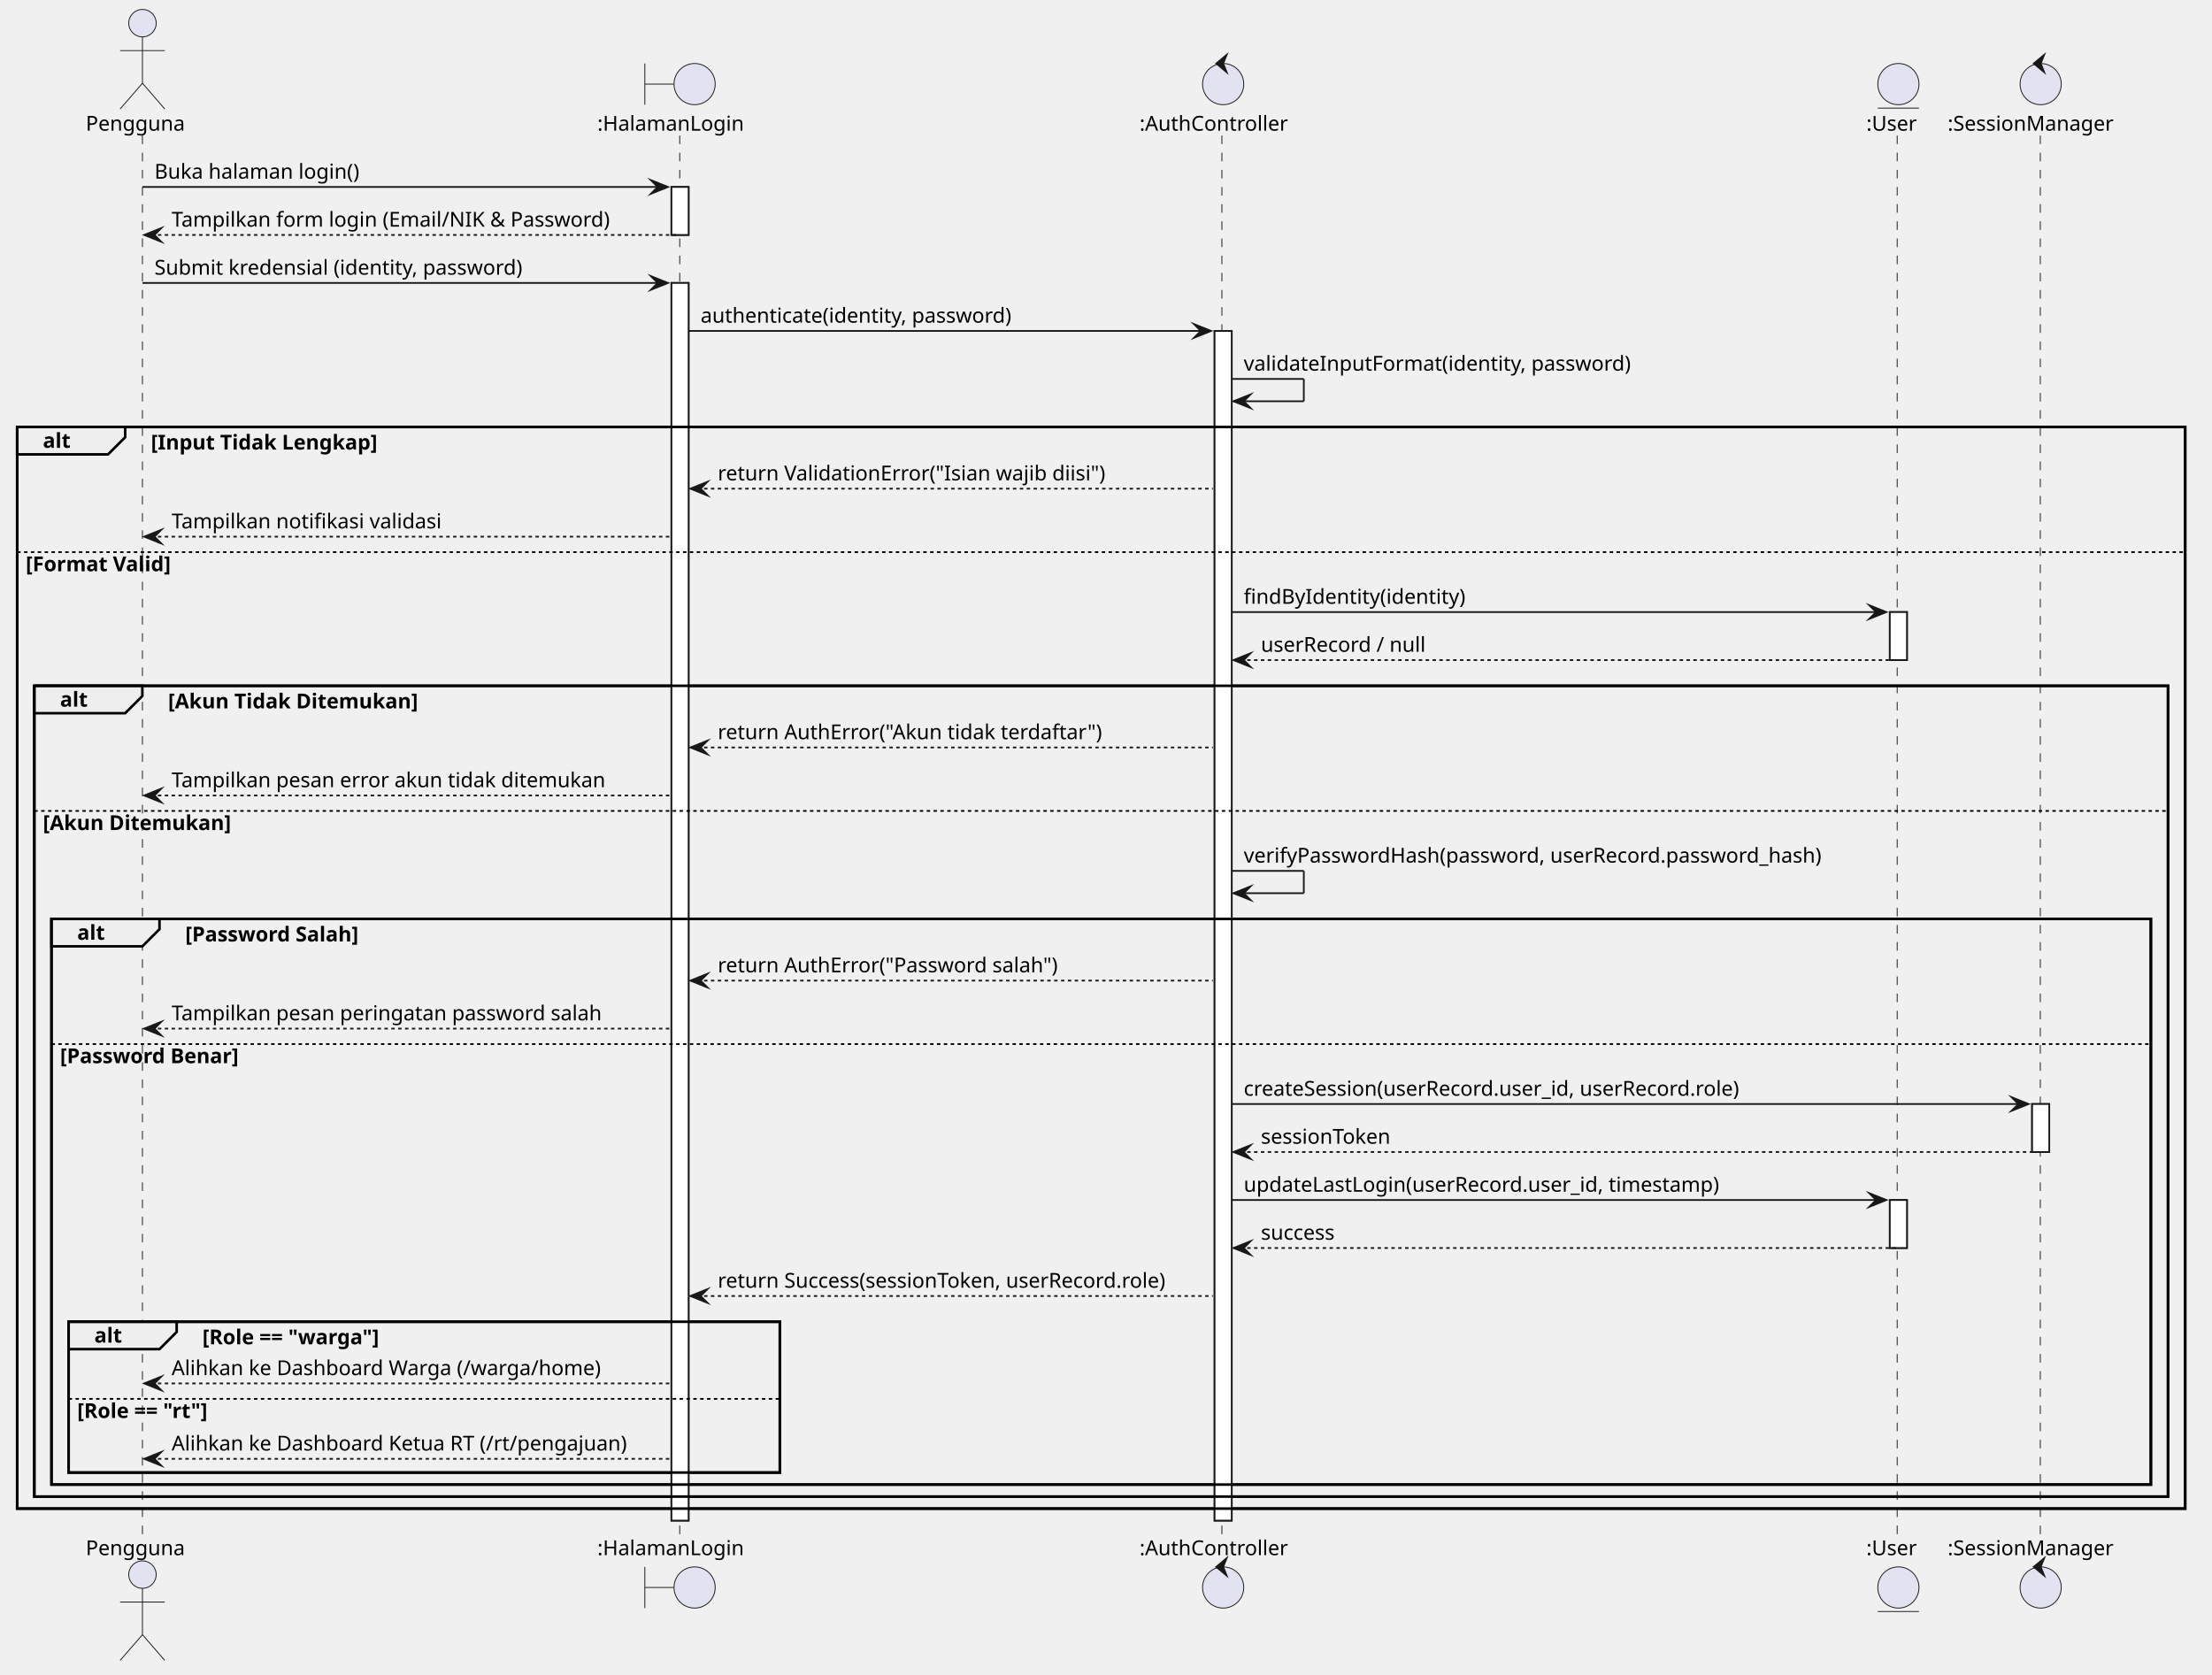
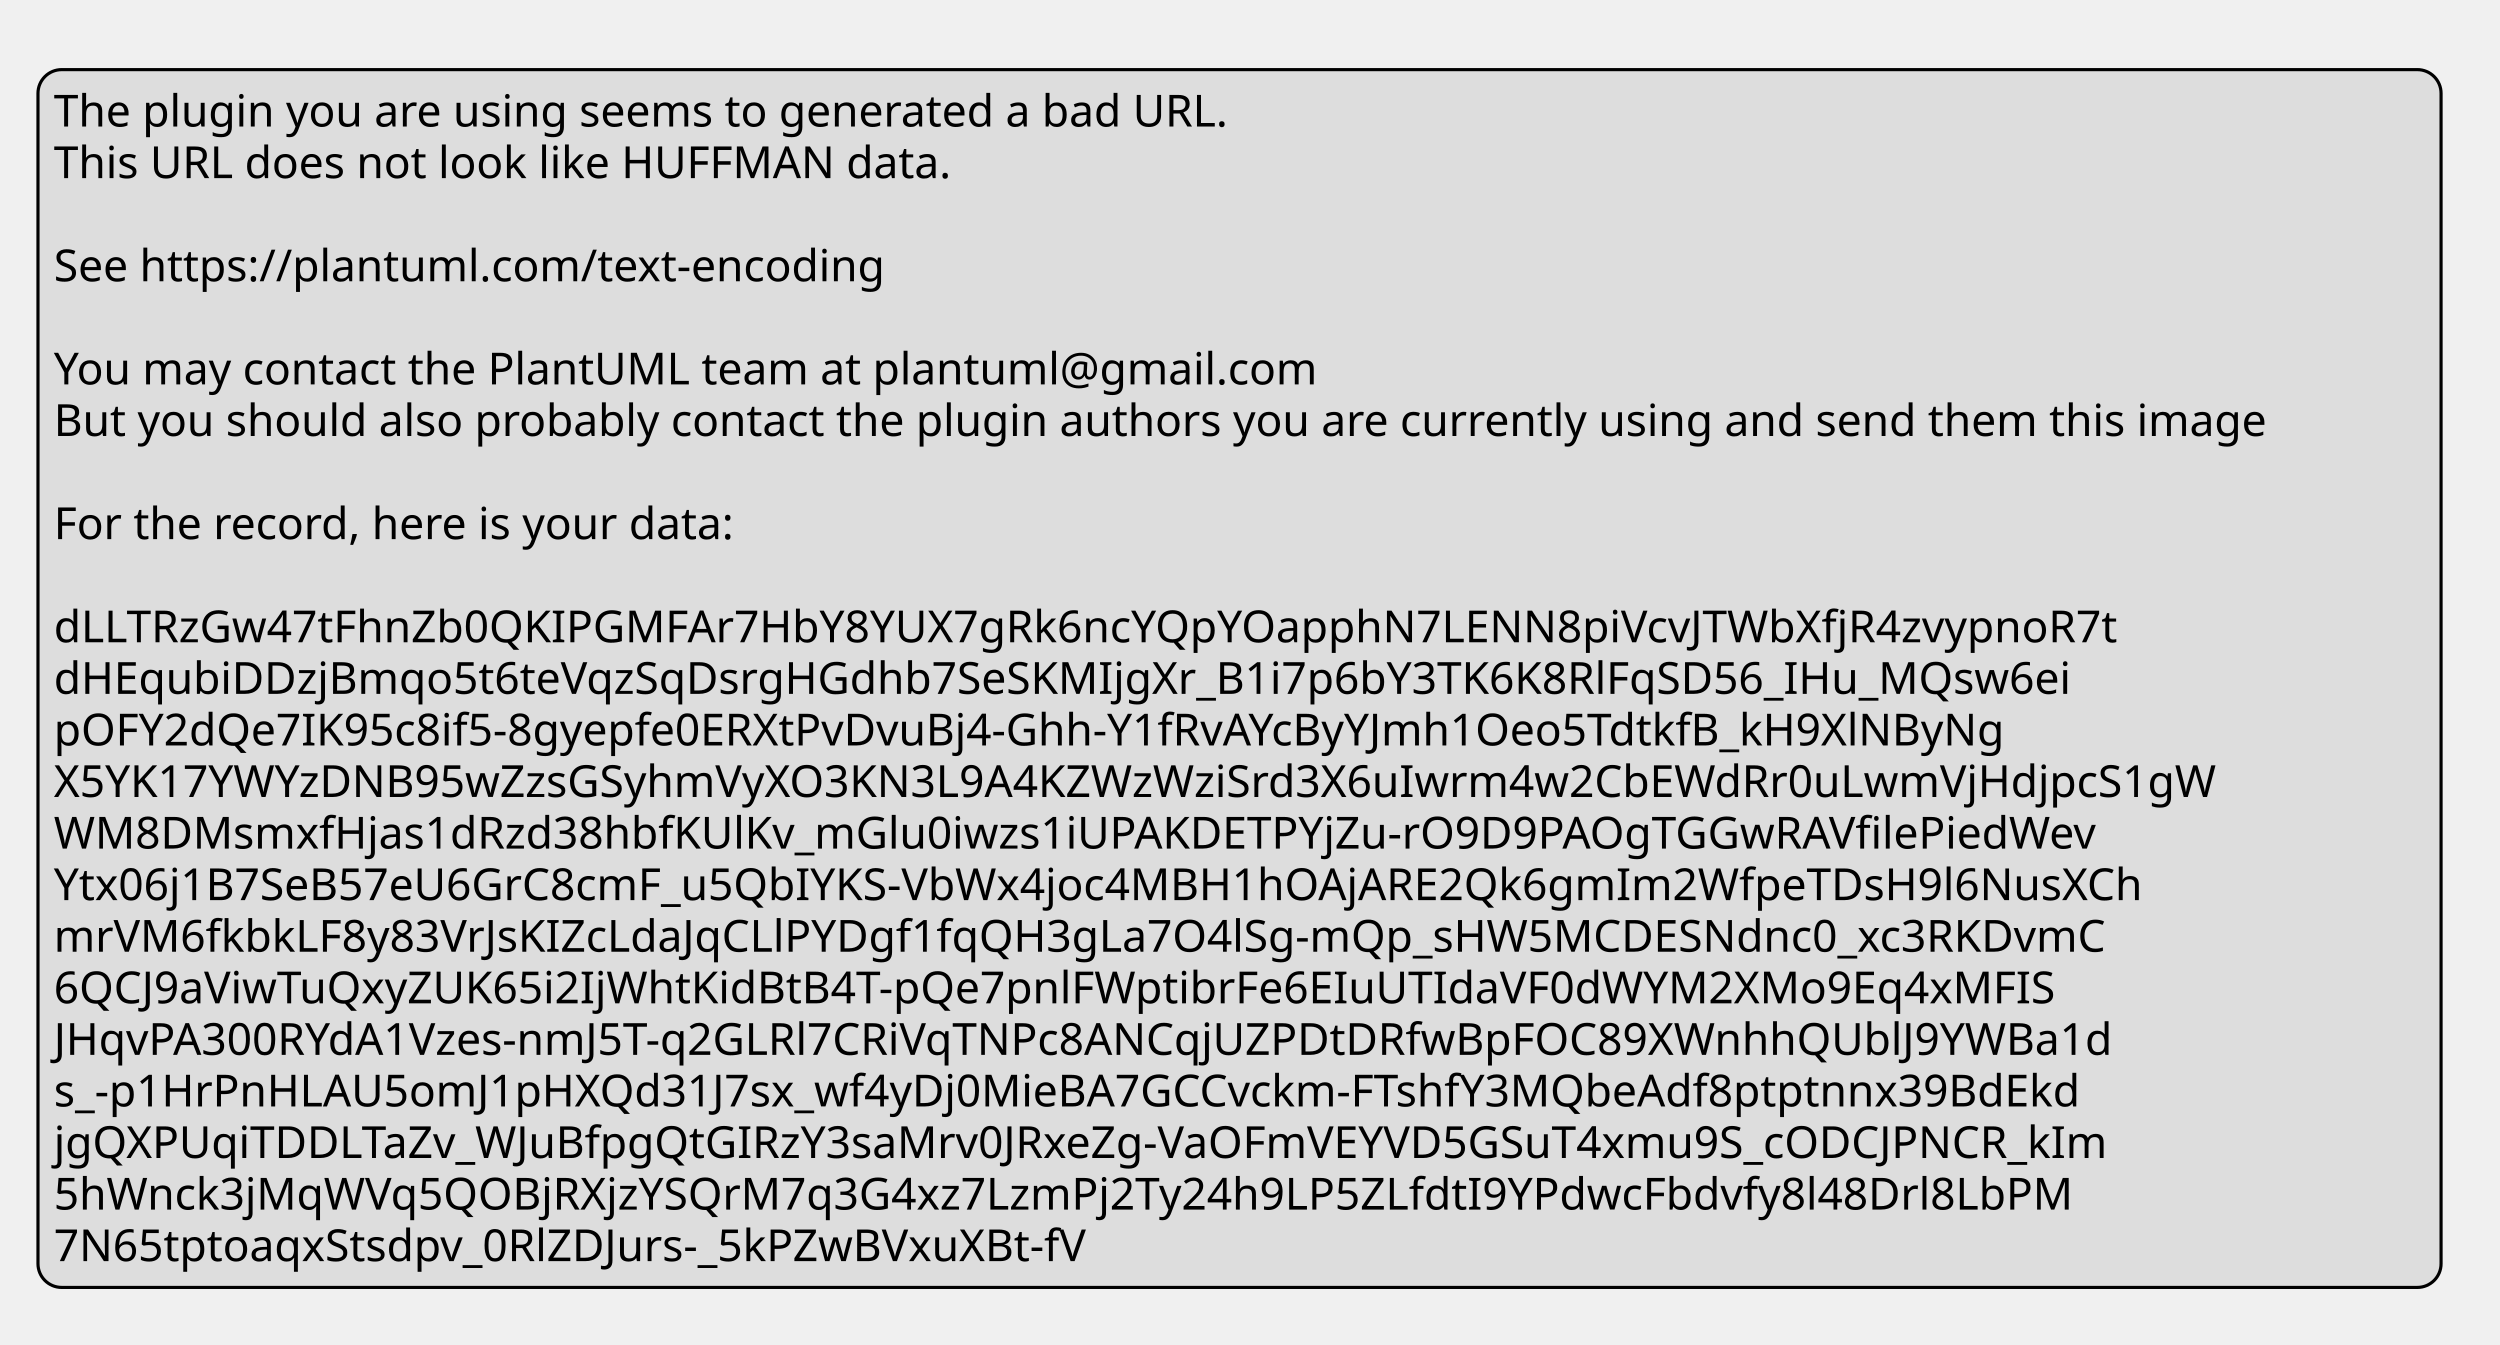
- <svg xmlns="http://www.w3.org/2000/svg" contentStyleType="text/css" data-diagram-type="SEQUENCE" height="976px" preserveAspectRatio="none" style="width:1289px;height:976px;background:#FFFFFF;" version="1.1" viewBox="0 0 1289 976" width="1289px" zoomAndPan="magnify">
+ <svg xmlns="http://www.w3.org/2000/svg" version="1.1" data-diagram-type="CLASS" style="width:790px;height:425px;background:#FFFFFF;" width="790px" height="425px" viewBox="0 0 790 425" zoomAndPan="magnify" preserveAspectRatio="none" contentStyleType="text/css">
  <defs />
-   <g>
-     <g>
-       <rect fill="#FFFFFF" height="27.969" style="stroke:#181818;stroke-width:1;" width="10" x="391.268" y="108.938" />
-     </g>
-     <g>
-       <rect fill="#FFFFFF" height="721.188" style="stroke:#181818;stroke-width:1;" width="10" x="391.268" y="164.875" />
-     </g>
-     <g>
-       <rect fill="#FFFFFF" height="693.219" style="stroke:#181818;stroke-width:1;" width="10" x="707.766" y="192.844" />
-     </g>
-     <g>
-       <rect fill="#FFFFFF" height="27.969" style="stroke:#181818;stroke-width:1;" width="10" x="1101.25" y="356.656" />
-     </g>
-     <g>
-       <rect fill="#FFFFFF" height="27.969" style="stroke:#181818;stroke-width:1;" width="10" x="1101.25" y="699.25" />
-     </g>
-     <g>
-       <rect fill="#FFFFFF" height="27.969" style="stroke:#181818;stroke-width:1;" width="10" x="1184.161" y="643.312" />
-     </g>
-     <rect fill="none" height="630.25" style="stroke:#000000;stroke-width:1.5;" width="1263.375" x="10" y="248.812" />
-     <rect fill="none" height="472.438" style="stroke:#000000;stroke-width:1.5;" width="1243.375" x="20" y="399.625" />
-     <rect fill="none" height="329.594" style="stroke:#000000;stroke-width:1.5;" width="1223.375" x="30" y="535.469" />
-     <rect fill="none" height="87.875" style="stroke:#000000;stroke-width:1.5;" width="414.438" x="40" y="770.188" />
-     <g class="participant-lifeline" data-entity-uid="part1" data-qualified-name="User" data-source-line="5" id="part1-lifeline">
-       <g>
-         <rect fill="#000000" fill-opacity="0" height="817.094" width="8" x="79.012" y="78.969" />
-         <line style="stroke:#181818;stroke-width:0.5;stroke-dasharray:5,5;" x1="83" x2="83" y1="78.969" y2="896.062" />
-       </g>
-     </g>
-     <g class="participant-lifeline" data-entity-uid="part2" data-qualified-name="UI" data-source-line="6" id="part2-lifeline">
-       <g>
-         <rect fill="#000000" fill-opacity="0" height="817.094" width="8" x="392.268" y="78.969" />
-         <line style="stroke:#181818;stroke-width:0.5;stroke-dasharray:5,5;" x1="396.098" x2="396.098" y1="78.969" y2="896.062" />
-       </g>
-     </g>
-     <g class="participant-lifeline" data-entity-uid="part3" data-qualified-name="Ctrl" data-source-line="7" id="part3-lifeline">
-       <g>
-         <rect fill="#000000" fill-opacity="0" height="817.094" width="8" x="708.766" y="78.969" />
-         <line style="stroke:#181818;stroke-width:0.5;stroke-dasharray:5,5;" x1="712.036" x2="712.036" y1="78.969" y2="896.062" />
-       </g>
-     </g>
-     <g class="participant-lifeline" data-entity-uid="part4" data-qualified-name="EntUser" data-source-line="8" id="part4-lifeline">
-       <g>
-         <rect fill="#000000" fill-opacity="0" height="817.094" width="8" x="1102.25" y="78.969" />
-         <line style="stroke:#181818;stroke-width:0.5;stroke-dasharray:5,5;" x1="1105.553" x2="1105.553" y1="78.969" y2="896.062" />
-       </g>
-     </g>
-     <g class="participant-lifeline" data-entity-uid="part5" data-qualified-name="Session" data-source-line="9" id="part5-lifeline">
-       <g>
-         <rect fill="#000000" fill-opacity="0" height="817.094" width="8" x="1185.161" y="78.969" />
-         <line style="stroke:#181818;stroke-width:0.5;stroke-dasharray:5,5;" x1="1188.947" x2="1188.947" y1="78.969" y2="896.062" />
-       </g>
-     </g>
-     <g class="participant participant-head" data-entity-uid="part1" data-qualified-name="User" data-source-line="5" id="part1-head">
-       <text fill="#000000" font-family="'Segoe UI'" font-size="12" lengthAdjust="spacing" textLength="60.023" x="50" y="76.139">Pengguna</text>
-       <ellipse cx="83.012" cy="13.5" fill="#E2E2F0" rx="8" ry="8" style="stroke:#181818;stroke-width:0.5;" />
-       <path d="M83.012,21.5 L83.012,48.5 M70.012,29.5 L96.012,29.5 M83.012,48.5 L70.012,63.5 M83.012,48.5 L96.012,63.5" fill="none" style="stroke:#181818;stroke-width:0.5;" />
-     </g>
-     <g class="participant participant-tail" data-entity-uid="part1" data-qualified-name="User" data-source-line="5" id="part1-tail">
-       <text fill="#000000" font-family="'Segoe UI'" font-size="12" lengthAdjust="spacing" textLength="60.023" x="50" y="906.201">Pengguna</text>
-       <ellipse cx="83.012" cy="917.531" fill="#E2E2F0" rx="8" ry="8" style="stroke:#181818;stroke-width:0.5;" />
-       <path d="M83.012,925.531 L83.012,952.531 M70.012,933.531 L96.012,933.531 M83.012,952.531 L70.012,967.531 M83.012,952.531 L96.012,967.531" fill="none" style="stroke:#181818;stroke-width:0.5;" />
-     </g>
-     <g class="participant participant-head" data-entity-uid="part2" data-qualified-name="UI" data-source-line="6" id="part2-head">
-       <text fill="#000000" font-family="'Segoe UI'" font-size="12" lengthAdjust="spacing" textLength="90.34" x="348.098" y="76.139">:HalamanLogin</text>
-       <path d="M375.768,37 L375.768,61 M375.768,49 L392.768,49" fill="none" style="stroke:#181818;stroke-width:0.5;" />
-       <ellipse cx="404.768" cy="49" fill="#E2E2F0" rx="12" ry="12" style="stroke:#181818;stroke-width:0.5;" />
-     </g>
-     <g class="participant participant-tail" data-entity-uid="part2" data-qualified-name="UI" data-source-line="6" id="part2-tail">
-       <text fill="#000000" font-family="'Segoe UI'" font-size="12" lengthAdjust="spacing" textLength="90.34" x="348.098" y="906.201">:HalamanLogin</text>
-       <path d="M375.768,913.031 L375.768,937.031 M375.768,925.031 L392.768,925.031" fill="none" style="stroke:#181818;stroke-width:0.5;" />
-       <ellipse cx="404.768" cy="925.031" fill="#E2E2F0" rx="12" ry="12" style="stroke:#181818;stroke-width:0.5;" />
-     </g>
-     <g class="participant participant-head" data-entity-uid="part3" data-qualified-name="Ctrl" data-source-line="7" id="part3-head">
-       <text fill="#000000" font-family="'Segoe UI'" font-size="12" lengthAdjust="spacing" textLength="91.459" x="664.036" y="76.139">:AuthController</text>
-       <ellipse cx="712.766" cy="49" fill="#E2E2F0" rx="12" ry="12" style="stroke:#181818;stroke-width:0.5;" />
-       <polygon fill="#181818" points="708.766,37,714.766,32,712.766,37,714.766,42,708.766,37" style="stroke:#181818;stroke-width:1;stroke-linejoin:miter;stroke-miterlimit:10;" />
-     </g>
-     <g class="participant participant-tail" data-entity-uid="part3" data-qualified-name="Ctrl" data-source-line="7" id="part3-tail">
-       <text fill="#000000" font-family="'Segoe UI'" font-size="12" lengthAdjust="spacing" textLength="91.459" x="664.036" y="906.201">:AuthController</text>
-       <ellipse cx="712.766" cy="925.031" fill="#E2E2F0" rx="12" ry="12" style="stroke:#181818;stroke-width:0.5;" />
-       <polygon fill="#181818" points="708.766,913.031,714.766,908.031,712.766,913.031,714.766,918.031,708.766,913.031" style="stroke:#181818;stroke-width:1;stroke-linejoin:miter;stroke-miterlimit:10;" />
-     </g>
-     <g class="participant participant-head" data-entity-uid="part4" data-qualified-name="EntUser" data-source-line="8" id="part4-head">
-       <text fill="#000000" font-family="'Segoe UI'" font-size="12" lengthAdjust="spacing" textLength="31.395" x="1087.553" y="76.139">:User</text>
-       <ellipse cx="1106.25" cy="49" fill="#E2E2F0" rx="12" ry="12" style="stroke:#181818;stroke-width:0.5;" />
-       <line style="stroke:#181818;stroke-width:0.5;" x1="1094.25" x2="1118.25" y1="63" y2="63" />
-     </g>
-     <g class="participant participant-tail" data-entity-uid="part4" data-qualified-name="EntUser" data-source-line="8" id="part4-tail">
-       <text fill="#000000" font-family="'Segoe UI'" font-size="12" lengthAdjust="spacing" textLength="31.395" x="1087.553" y="906.201">:User</text>
-       <ellipse cx="1106.25" cy="925.031" fill="#E2E2F0" rx="12" ry="12" style="stroke:#181818;stroke-width:0.5;" />
-       <line style="stroke:#181818;stroke-width:0.5;" x1="1094.25" x2="1118.25" y1="939.031" y2="939.031" />
-     </g>
-     <g class="participant participant-head" data-entity-uid="part5" data-qualified-name="Session" data-source-line="9" id="part5-head">
-       <text fill="#000000" font-family="'Segoe UI'" font-size="12" lengthAdjust="spacing" textLength="102.428" x="1134.947" y="76.139">:SessionManager</text>
-       <ellipse cx="1189.161" cy="49" fill="#E2E2F0" rx="12" ry="12" style="stroke:#181818;stroke-width:0.5;" />
-       <polygon fill="#181818" points="1185.161,37,1191.161,32,1189.161,37,1191.161,42,1185.161,37" style="stroke:#181818;stroke-width:1;stroke-linejoin:miter;stroke-miterlimit:10;" />
-     </g>
-     <g class="participant participant-tail" data-entity-uid="part5" data-qualified-name="Session" data-source-line="9" id="part5-tail">
-       <text fill="#000000" font-family="'Segoe UI'" font-size="12" lengthAdjust="spacing" textLength="102.428" x="1134.947" y="906.201">:SessionManager</text>
-       <ellipse cx="1189.161" cy="925.031" fill="#E2E2F0" rx="12" ry="12" style="stroke:#181818;stroke-width:0.5;" />
-       <polygon fill="#181818" points="1185.161,913.031,1191.161,908.031,1189.161,913.031,1191.161,918.031,1185.161,913.031" style="stroke:#181818;stroke-width:1;stroke-linejoin:miter;stroke-miterlimit:10;" />
-     </g>
-     <g>
-       <rect fill="#FFFFFF" height="27.969" style="stroke:#181818;stroke-width:1;" width="10" x="391.268" y="108.938" />
-     </g>
-     <g>
-       <rect fill="#FFFFFF" height="721.188" style="stroke:#181818;stroke-width:1;" width="10" x="391.268" y="164.875" />
-     </g>
-     <g>
-       <rect fill="#FFFFFF" height="693.219" style="stroke:#181818;stroke-width:1;" width="10" x="707.766" y="192.844" />
-     </g>
-     <g>
-       <rect fill="#FFFFFF" height="27.969" style="stroke:#181818;stroke-width:1;" width="10" x="1101.25" y="356.656" />
-     </g>
-     <g>
-       <rect fill="#FFFFFF" height="27.969" style="stroke:#181818;stroke-width:1;" width="10" x="1101.25" y="699.25" />
-     </g>
-     <g>
-       <rect fill="#FFFFFF" height="27.969" style="stroke:#181818;stroke-width:1;" width="10" x="1184.161" y="643.312" />
-     </g>
-     <g class="message" data-entity-1="part1" data-entity-2="part2" data-source-line="11" id="msg1">
-       <polygon fill="#181818" points="379.268,104.938,389.268,108.938,379.268,112.938,383.268,108.938" style="stroke:#181818;stroke-width:1;stroke-linejoin:miter;stroke-miterlimit:10;" />
-       <line style="stroke:#181818;stroke-width:1;" x1="83.012" x2="385.268" y1="108.938" y2="108.938" />
-       <text fill="#000000" font-family="'Segoe UI'" font-size="12" lengthAdjust="spacing" textLength="128.66" x="90.012" y="104.107">Buka halaman login()</text>
-     </g>
-     <g class="message" data-entity-1="part2" data-entity-2="part1" data-source-line="13" id="msg2">
-       <polygon fill="#181818" points="94.012,132.906,84.012,136.906,94.012,140.906,90.012,136.906" style="stroke:#181818;stroke-width:1;stroke-linejoin:miter;stroke-miterlimit:10;" />
-       <line style="stroke:#181818;stroke-width:1;stroke-dasharray:2,2;" x1="88.012" x2="395.268" y1="136.906" y2="136.906" />
-       <text fill="#000000" font-family="'Segoe UI'" font-size="12" lengthAdjust="spacing" textLength="272.303" x="100.012" y="132.076">Tampilkan form login (Email/NIK &amp; Password)</text>
-     </g>
-     <g class="message" data-entity-1="part1" data-entity-2="part2" data-source-line="16" id="msg3">
-       <polygon fill="#181818" points="379.268,160.875,389.268,164.875,379.268,168.875,383.268,164.875" style="stroke:#181818;stroke-width:1;stroke-linejoin:miter;stroke-miterlimit:10;" />
-       <line style="stroke:#181818;stroke-width:1;" x1="83.012" x2="385.268" y1="164.875" y2="164.875" />
-       <text fill="#000000" font-family="'Segoe UI'" font-size="12" lengthAdjust="spacing" textLength="232.301" x="90.012" y="160.045">Submit kredensial (identity, password)</text>
-     </g>
-     <g class="message" data-entity-1="part2" data-entity-2="part3" data-source-line="18" id="msg4">
-       <polygon fill="#181818" points="695.766,188.844,705.766,192.844,695.766,196.844,699.766,192.844" style="stroke:#181818;stroke-width:1;stroke-linejoin:miter;stroke-miterlimit:10;" />
-       <line style="stroke:#181818;stroke-width:1;" x1="401.268" x2="701.766" y1="192.844" y2="192.844" />
-       <text fill="#000000" font-family="'Segoe UI'" font-size="12" lengthAdjust="spacing" textLength="196.295" x="408.268" y="188.014">authenticate(identity, password)</text>
-     </g>
-     <g class="message" data-entity-1="part3" data-entity-2="part3" data-source-line="21" id="msg5">
-       <line style="stroke:#181818;stroke-width:1;" x1="717.766" x2="759.766" y1="220.812" y2="220.812" />
-       <line style="stroke:#181818;stroke-width:1;" x1="759.766" x2="759.766" y1="220.812" y2="233.812" />
-       <line style="stroke:#181818;stroke-width:1;" x1="718.766" x2="759.766" y1="233.812" y2="233.812" />
-       <polygon fill="#181818" points="728.766,229.812,718.766,233.812,728.766,237.812,724.766,233.812" style="stroke:#181818;stroke-width:1;stroke-linejoin:miter;stroke-miterlimit:10;" />
-       <text fill="#000000" font-family="'Segoe UI'" font-size="12" lengthAdjust="spacing" textLength="242.139" x="724.766" y="215.982">validateInputFormat(identity, password)</text>
-     </g>
-     <path d="M10,248.812 L72.947,248.812 L72.947,254.781 L62.947,264.781 L10,264.781 L10,248.812" fill="#EEEEEE" style="stroke:#000000;stroke-width:1.5;" />
-     <rect fill="none" height="630.25" style="stroke:#000000;stroke-width:1.5;" width="1263.375" x="10" y="248.812" />
-     <text fill="#000000" font-family="'Segoe UI'" font-size="12" font-weight="700" lengthAdjust="spacing" textLength="17.947" x="25" y="260.951">alt</text>
-     <text fill="#000000" font-family="'Segoe UI'" font-size="12" font-weight="700" lengthAdjust="spacing" textLength="149.754" x="87.947" y="261.951">[Input Tidak Lengkap]</text>
-     <g class="message" data-entity-1="part3" data-entity-2="part2" data-source-line="23" id="msg6">
-       <polygon fill="#181818" points="412.268,280.75,402.268,284.75,412.268,288.75,408.268,284.75" style="stroke:#181818;stroke-width:1;stroke-linejoin:miter;stroke-miterlimit:10;" />
-       <line style="stroke:#181818;stroke-width:1;stroke-dasharray:2,2;" x1="406.268" x2="706.766" y1="284.75" y2="284.75" />
-       <text fill="#000000" font-family="'Segoe UI'" font-size="12" lengthAdjust="spacing" textLength="242.332" x="418.268" y="279.92">return ValidationError("Isian wajib diisi")</text>
-     </g>
-     <g class="message" data-entity-1="part2" data-entity-2="part1" data-source-line="24" id="msg7">
-       <polygon fill="#181818" points="94.012,308.719,84.012,312.719,94.012,316.719,90.012,312.719" style="stroke:#181818;stroke-width:1;stroke-linejoin:miter;stroke-miterlimit:10;" />
-       <line style="stroke:#181818;stroke-width:1;stroke-dasharray:2,2;" x1="88.012" x2="390.268" y1="312.719" y2="312.719" />
-       <text fill="#000000" font-family="'Segoe UI'" font-size="12" lengthAdjust="spacing" textLength="170.309" x="100.012" y="307.889">Tampilkan notifikasi validasi</text>
-     </g>
-     <line style="stroke:#000000;stroke-width:1;stroke-dasharray:2,2;" x1="10" x2="1273.375" y1="321.719" y2="321.719" />
-     <text fill="#000000" font-family="'Segoe UI'" font-size="12" font-weight="700" lengthAdjust="spacing" textLength="98.045" x="15" y="332.857">[Format Valid]</text>
-     <g class="message" data-entity-1="part3" data-entity-2="part4" data-source-line="26" id="msg8">
-       <polygon fill="#181818" points="1089.25,352.656,1099.25,356.656,1089.25,360.656,1093.25,356.656" style="stroke:#181818;stroke-width:1;stroke-linejoin:miter;stroke-miterlimit:10;" />
-       <line style="stroke:#181818;stroke-width:1;" x1="717.766" x2="1095.25" y1="356.656" y2="356.656" />
-       <text fill="#000000" font-family="'Segoe UI'" font-size="12" lengthAdjust="spacing" textLength="139.254" x="724.766" y="351.826">findByIdentity(identity)</text>
-     </g>
-     <g class="message" data-entity-1="part4" data-entity-2="part3" data-source-line="28" id="msg9">
-       <polygon fill="#181818" points="728.766,380.625,718.766,384.625,728.766,388.625,724.766,384.625" style="stroke:#181818;stroke-width:1;stroke-linejoin:miter;stroke-miterlimit:10;" />
-       <line style="stroke:#181818;stroke-width:1;stroke-dasharray:2,2;" x1="722.766" x2="1105.25" y1="384.625" y2="384.625" />
-       <text fill="#000000" font-family="'Segoe UI'" font-size="12" lengthAdjust="spacing" textLength="101.936" x="734.766" y="379.795">userRecord / null</text>
-     </g>
-     <path d="M20,399.625 L82.947,399.625 L82.947,405.594 L72.947,415.594 L20,415.594 L20,399.625" fill="#EEEEEE" style="stroke:#000000;stroke-width:1.5;" />
-     <rect fill="none" height="472.438" style="stroke:#000000;stroke-width:1.5;" width="1243.375" x="20" y="399.625" />
-     <text fill="#000000" font-family="'Segoe UI'" font-size="12" font-weight="700" lengthAdjust="spacing" textLength="17.947" x="35" y="411.764">alt</text>
-     <text fill="#000000" font-family="'Segoe UI'" font-size="12" font-weight="700" lengthAdjust="spacing" textLength="164.262" x="97.947" y="412.764">[Akun Tidak Ditemukan]</text>
-     <g class="message" data-entity-1="part3" data-entity-2="part2" data-source-line="32" id="msg10">
-       <polygon fill="#181818" points="412.268,431.562,402.268,435.562,412.268,439.562,408.268,435.562" style="stroke:#181818;stroke-width:1;stroke-linejoin:miter;stroke-miterlimit:10;" />
-       <line style="stroke:#181818;stroke-width:1;stroke-dasharray:2,2;" x1="406.268" x2="706.766" y1="435.562" y2="435.562" />
-       <text fill="#000000" font-family="'Segoe UI'" font-size="12" lengthAdjust="spacing" textLength="240.398" x="418.268" y="430.732">return AuthError("Akun tidak terdaftar")</text>
-     </g>
-     <g class="message" data-entity-1="part2" data-entity-2="part1" data-source-line="33" id="msg11">
-       <polygon fill="#181818" points="94.012,459.531,84.012,463.531,94.012,467.531,90.012,463.531" style="stroke:#181818;stroke-width:1;stroke-linejoin:miter;stroke-miterlimit:10;" />
-       <line style="stroke:#181818;stroke-width:1;stroke-dasharray:2,2;" x1="88.012" x2="390.268" y1="463.531" y2="463.531" />
-       <text fill="#000000" font-family="'Segoe UI'" font-size="12" lengthAdjust="spacing" textLength="271.09" x="100.012" y="458.701">Tampilkan pesan error akun tidak ditemukan</text>
-     </g>
-     <line style="stroke:#000000;stroke-width:1;stroke-dasharray:2,2;" x1="20" x2="1263.375" y1="472.531" y2="472.531" />
-     <text fill="#000000" font-family="'Segoe UI'" font-size="12" font-weight="700" lengthAdjust="spacing" textLength="123.117" x="25" y="483.67">[Akun Ditemukan]</text>
-     <g class="message" data-entity-1="part3" data-entity-2="part3" data-source-line="35" id="msg12">
-       <line style="stroke:#181818;stroke-width:1;" x1="717.766" x2="759.766" y1="507.469" y2="507.469" />
-       <line style="stroke:#181818;stroke-width:1;" x1="759.766" x2="759.766" y1="507.469" y2="520.469" />
-       <line style="stroke:#181818;stroke-width:1;" x1="718.766" x2="759.766" y1="520.469" y2="520.469" />
-       <polygon fill="#181818" points="728.766,516.469,718.766,520.469,728.766,524.469,724.766,520.469" style="stroke:#181818;stroke-width:1;stroke-linejoin:miter;stroke-miterlimit:10;" />
-       <text fill="#000000" font-family="'Segoe UI'" font-size="12" lengthAdjust="spacing" textLength="359.484" x="724.766" y="502.639">verifyPasswordHash(password, userRecord.password_hash)</text>
-     </g>
-     <path d="M30,535.469 L92.947,535.469 L92.947,541.438 L82.947,551.438 L30,551.438 L30,535.469" fill="#EEEEEE" style="stroke:#000000;stroke-width:1.5;" />
-     <rect fill="none" height="329.594" style="stroke:#000000;stroke-width:1.5;" width="1223.375" x="30" y="535.469" />
-     <text fill="#000000" font-family="'Segoe UI'" font-size="12" font-weight="700" lengthAdjust="spacing" textLength="17.947" x="45" y="547.607">alt</text>
-     <text fill="#000000" font-family="'Segoe UI'" font-size="12" font-weight="700" lengthAdjust="spacing" textLength="117.656" x="107.947" y="548.607">[Password Salah]</text>
-     <g class="message" data-entity-1="part3" data-entity-2="part2" data-source-line="37" id="msg13">
-       <polygon fill="#181818" points="412.268,567.406,402.268,571.406,412.268,575.406,408.268,571.406" style="stroke:#181818;stroke-width:1;stroke-linejoin:miter;stroke-miterlimit:10;" />
-       <line style="stroke:#181818;stroke-width:1;stroke-dasharray:2,2;" x1="406.268" x2="706.766" y1="571.406" y2="571.406" />
-       <text fill="#000000" font-family="'Segoe UI'" font-size="12" lengthAdjust="spacing" textLength="211.746" x="418.268" y="566.576">return AuthError("Password salah")</text>
-     </g>
-     <g class="message" data-entity-1="part2" data-entity-2="part1" data-source-line="38" id="msg14">
-       <polygon fill="#181818" points="94.012,595.375,84.012,599.375,94.012,603.375,90.012,599.375" style="stroke:#181818;stroke-width:1;stroke-linejoin:miter;stroke-miterlimit:10;" />
-       <line style="stroke:#181818;stroke-width:1;stroke-dasharray:2,2;" x1="88.012" x2="390.268" y1="599.375" y2="599.375" />
-       <text fill="#000000" font-family="'Segoe UI'" font-size="12" lengthAdjust="spacing" textLength="268.623" x="100.012" y="594.545">Tampilkan pesan peringatan password salah</text>
-     </g>
-     <line style="stroke:#000000;stroke-width:1;stroke-dasharray:2,2;" x1="30" x2="1253.375" y1="608.375" y2="608.375" />
-     <text fill="#000000" font-family="'Segoe UI'" font-size="12" font-weight="700" lengthAdjust="spacing" textLength="120.006" x="35" y="619.514">[Password Benar]</text>
-     <g class="message" data-entity-1="part3" data-entity-2="part5" data-source-line="40" id="msg15">
-       <polygon fill="#181818" points="1172.161,639.312,1182.161,643.312,1172.161,647.312,1176.161,643.312" style="stroke:#181818;stroke-width:1;stroke-linejoin:miter;stroke-miterlimit:10;" />
-       <line style="stroke:#181818;stroke-width:1;" x1="717.766" x2="1178.161" y1="643.312" y2="643.312" />
-       <text fill="#000000" font-family="'Segoe UI'" font-size="12" lengthAdjust="spacing" textLength="311.648" x="724.766" y="638.482">createSession(userRecord.user_id, userRecord.role)</text>
-     </g>
-     <g class="message" data-entity-1="part5" data-entity-2="part3" data-source-line="42" id="msg16">
-       <polygon fill="#181818" points="728.766,667.281,718.766,671.281,728.766,675.281,724.766,671.281" style="stroke:#181818;stroke-width:1;stroke-linejoin:miter;stroke-miterlimit:10;" />
-       <line style="stroke:#181818;stroke-width:1;stroke-dasharray:2,2;" x1="722.766" x2="1188.161" y1="671.281" y2="671.281" />
-       <text fill="#000000" font-family="'Segoe UI'" font-size="12" lengthAdjust="spacing" textLength="81.029" x="734.766" y="666.451">sessionToken</text>
-     </g>
-     <g class="message" data-entity-1="part3" data-entity-2="part4" data-source-line="45" id="msg17">
-       <polygon fill="#181818" points="1089.25,695.25,1099.25,699.25,1089.25,703.25,1093.25,699.25" style="stroke:#181818;stroke-width:1;stroke-linejoin:miter;stroke-miterlimit:10;" />
-       <line style="stroke:#181818;stroke-width:1;" x1="717.766" x2="1095.25" y1="699.25" y2="699.25" />
-       <text fill="#000000" font-family="'Segoe UI'" font-size="12" lengthAdjust="spacing" textLength="296.906" x="724.766" y="694.42">updateLastLogin(userRecord.user_id, timestamp)</text>
-     </g>
-     <g class="message" data-entity-1="part4" data-entity-2="part3" data-source-line="47" id="msg18">
-       <polygon fill="#181818" points="728.766,723.219,718.766,727.219,728.766,731.219,724.766,727.219" style="stroke:#181818;stroke-width:1;stroke-linejoin:miter;stroke-miterlimit:10;" />
-       <line style="stroke:#181818;stroke-width:1;stroke-dasharray:2,2;" x1="722.766" x2="1105.25" y1="727.219" y2="727.219" />
-       <text fill="#000000" font-family="'Segoe UI'" font-size="12" lengthAdjust="spacing" textLength="46.94" x="734.766" y="722.389">success</text>
-     </g>
-     <g class="message" data-entity-1="part3" data-entity-2="part2" data-source-line="50" id="msg19">
-       <polygon fill="#181818" points="412.268,751.188,402.268,755.188,412.268,759.188,408.268,755.188" style="stroke:#181818;stroke-width:1;stroke-linejoin:miter;stroke-miterlimit:10;" />
-       <line style="stroke:#181818;stroke-width:1;stroke-dasharray:2,2;" x1="406.268" x2="706.766" y1="755.188" y2="755.188" />
-       <text fill="#000000" font-family="'Segoe UI'" font-size="12" lengthAdjust="spacing" textLength="282.498" x="418.268" y="750.357">return Success(sessionToken, userRecord.role)</text>
-     </g>
-     <path d="M40,770.188 L102.947,770.188 L102.947,776.156 L92.947,786.156 L40,786.156 L40,770.188" fill="#EEEEEE" style="stroke:#000000;stroke-width:1.5;" />
-     <rect fill="none" height="87.875" style="stroke:#000000;stroke-width:1.5;" width="414.438" x="40" y="770.188" />
-     <text fill="#000000" font-family="'Segoe UI'" font-size="12" font-weight="700" lengthAdjust="spacing" textLength="17.947" x="55" y="782.326">alt</text>
-     <text fill="#000000" font-family="'Segoe UI'" font-size="12" font-weight="700" lengthAdjust="spacing" textLength="123.463" x="117.947" y="783.326">[Role == "warga"]</text>
-     <g class="message" data-entity-1="part2" data-entity-2="part1" data-source-line="52" id="msg20">
-       <polygon fill="#181818" points="94.012,802.125,84.012,806.125,94.012,810.125,90.012,806.125" style="stroke:#181818;stroke-width:1;stroke-linejoin:miter;stroke-miterlimit:10;" />
-       <line style="stroke:#181818;stroke-width:1;stroke-dasharray:2,2;" x1="88.012" x2="390.268" y1="806.125" y2="806.125" />
-       <text fill="#000000" font-family="'Segoe UI'" font-size="12" lengthAdjust="spacing" textLength="266.959" x="100.012" y="801.295">Alihkan ke Dashboard Warga (/warga/home)</text>
-     </g>
-     <line style="stroke:#000000;stroke-width:1;stroke-dasharray:2,2;" x1="40" x2="454.438" y1="815.125" y2="815.125" />
-     <text fill="#000000" font-family="'Segoe UI'" font-size="12" font-weight="700" lengthAdjust="spacing" textLength="93.328" x="45" y="826.264">[Role == "rt"]</text>
-     <g class="message" data-entity-1="part2" data-entity-2="part1" data-source-line="54" id="msg21">
-       <polygon fill="#181818" points="94.012,846.062,84.012,850.062,94.012,854.062,90.012,850.062" style="stroke:#181818;stroke-width:1;stroke-linejoin:miter;stroke-miterlimit:10;" />
-       <line style="stroke:#181818;stroke-width:1;stroke-dasharray:2,2;" x1="88.012" x2="390.268" y1="850.062" y2="850.062" />
-       <text fill="#000000" font-family="'Segoe UI'" font-size="12" lengthAdjust="spacing" textLength="284.256" x="100.012" y="845.232">Alihkan ke Dashboard Ketua RT (/rt/pengajuan)</text>
+   <g font-family="sans-serif" lengthAdjust="spacing">
+     <g class="legend" data-source-line="1">
+       <rect x="12" y="22" width="759.376" height="384.828" fill="#DDD" style="stroke:#000;stroke-width:1;" rx="7.5" ry="7.5" />
+       <text x="17" y="39.995" fill="#000" font-size="14" textLength="399.301">The plugin you are using seems to generated a bad URL.</text>
+       <text x="17" y="56.292" fill="#000" font-size="14" textLength="302.442">This URL does not look like HUFFMAN data.</text>
+       <text x="17" y="72.589" fill="#000" font-size="14"> </text>
+       <text x="17" y="88.886" fill="#000" font-size="14" textLength="279.146">See https://plantuml.com/text-encoding</text>
+       <text x="17" y="105.183" fill="#000" font-size="14"> </text>
+       <text x="17" y="121.479" fill="#000" font-size="14" textLength="428.148">You may contact the PlantUML team at plantuml@gmail.com</text>
+       <text x="17" y="137.776" fill="#000" font-size="14" textLength="749.376">But you should also probably contact the plugin authors you are currently using and send them this image</text>
+       <text x="17" y="154.073" fill="#000" font-size="14"> </text>
+       <text x="17" y="170.37" fill="#000" font-size="14" textLength="232.545">For the record, here is your data:</text>
+       <text x="17" y="186.667" fill="#000" font-size="14"> </text>
+       <text x="17" y="202.964" fill="#000" font-size="14" textLength="697.553">dLLTRzGw47tFhnZb0QKIPGMFAr7HbY8YUX7gRk6ncYQpYOapphN7LENN8piVcvJTWbXfjR4zvypnoR7t</text>
+       <text x="17" y="219.261" fill="#000" font-size="14" textLength="678.822">dHEqubiDDzjBmqo5t6teVqzSqDsrgHGdhb7SeSKMIjgXr_B1i7p6bY3TK6K8RlFqSD56_IHu_MQsw6ei</text>
+       <text x="17" y="235.558" fill="#000" font-size="14" textLength="665.431">pOFY2dQe7IK95c8if5-8gyepfe0ERXtPvDvuBj4-Ghh-Y1fRvAYcByYJmh1Oeo5TdtkfB_kH9XlNByNg</text>
+       <text x="17" y="251.854" fill="#000" font-size="14" textLength="737.714">X5YK17YWYzDNB95wZzsGSyhmVyXO3KN3L9A4KZWzWziSrd3X6uIwrm4w2CbEWdRr0uLwmVjHdjpcS1gW</text>
+       <text x="17" y="268.151" fill="#000" font-size="14" textLength="688.898">WM8DMsmxfHjas1dRzd38hbfKUlKv_mGlu0iwzs1iUPAKDETPYjZu-rO9D9PAOgTGGwRAVfilePiedWev</text>
+       <text x="17" y="284.448" fill="#000" font-size="14" textLength="706.631">Ytx06j1B7SeB57eU6GrC8cmF_u5QbIYKS-VbWx4joc4MBH1hOAjARE2Qk6gmIm2WfpeTDsH9l6NusXCh</text>
+       <text x="17" y="300.745" fill="#000" font-size="14" textLength="693.123">mrVM6fkbkLF8y83VrJsKIZcLdaJqCLlPYDgf1fqQH3gLa7O4lSg-mQp_sHW5MCDESNdnc0_xc3RKDvmC</text>
+       <text x="17" y="317.042" fill="#000" font-size="14" textLength="673.982">6QCJ9aViwTuQxyZUK65i2IjWhtKidBtB4T-pQe7pnlFWptibrFe6EIuUTIdaVF0dWYM2XMo9Eq4xMFIS</text>
+       <text x="17" y="333.339" fill="#000" font-size="14" textLength="698.845">JHqvPA300RYdA1Vzes-nmJ5T-q2GLRl7CRiVqTNPc8ANCqjUZPDtDRfwBpFOC89XWnhhQUblJ9YWBa1d</text>
+       <text x="17" y="349.636" fill="#000" font-size="14" textLength="683.361">s_-p1HrPnHLAU5omJ1pHXQd31J7sx_wf4yDj0MieBA7GCCvckm-FTshfY3MQbeAdf8ptptnnx39BdEkd</text>
+       <text x="17" y="365.933" fill="#000" font-size="14" textLength="698.585">jgQXPUqiTDDLTaZv_WJuBfpgQtGIRzY3saMrv0JRxeZg-VaOFmVEYVD5GSuT4xmu9S_cODCJPNCR_kIm</text>
+       <text x="17" y="382.229" fill="#000" font-size="14" textLength="681.502">5hWnck3jMqWVq5QOBjRXjzYSQrM7q3G4xz7LzmPj2Ty24h9LP5ZLfdtI9YPdwcFbdvfy8l48Drl8LbPM</text>
+       <text x="17" y="398.526" fill="#000" font-size="14" textLength="354.184">7N65tptoaqxStsdpv_0RlZDJurs-_5kPZwBVxuXBt-fV</text>
    </g>
  </g>
</svg>
